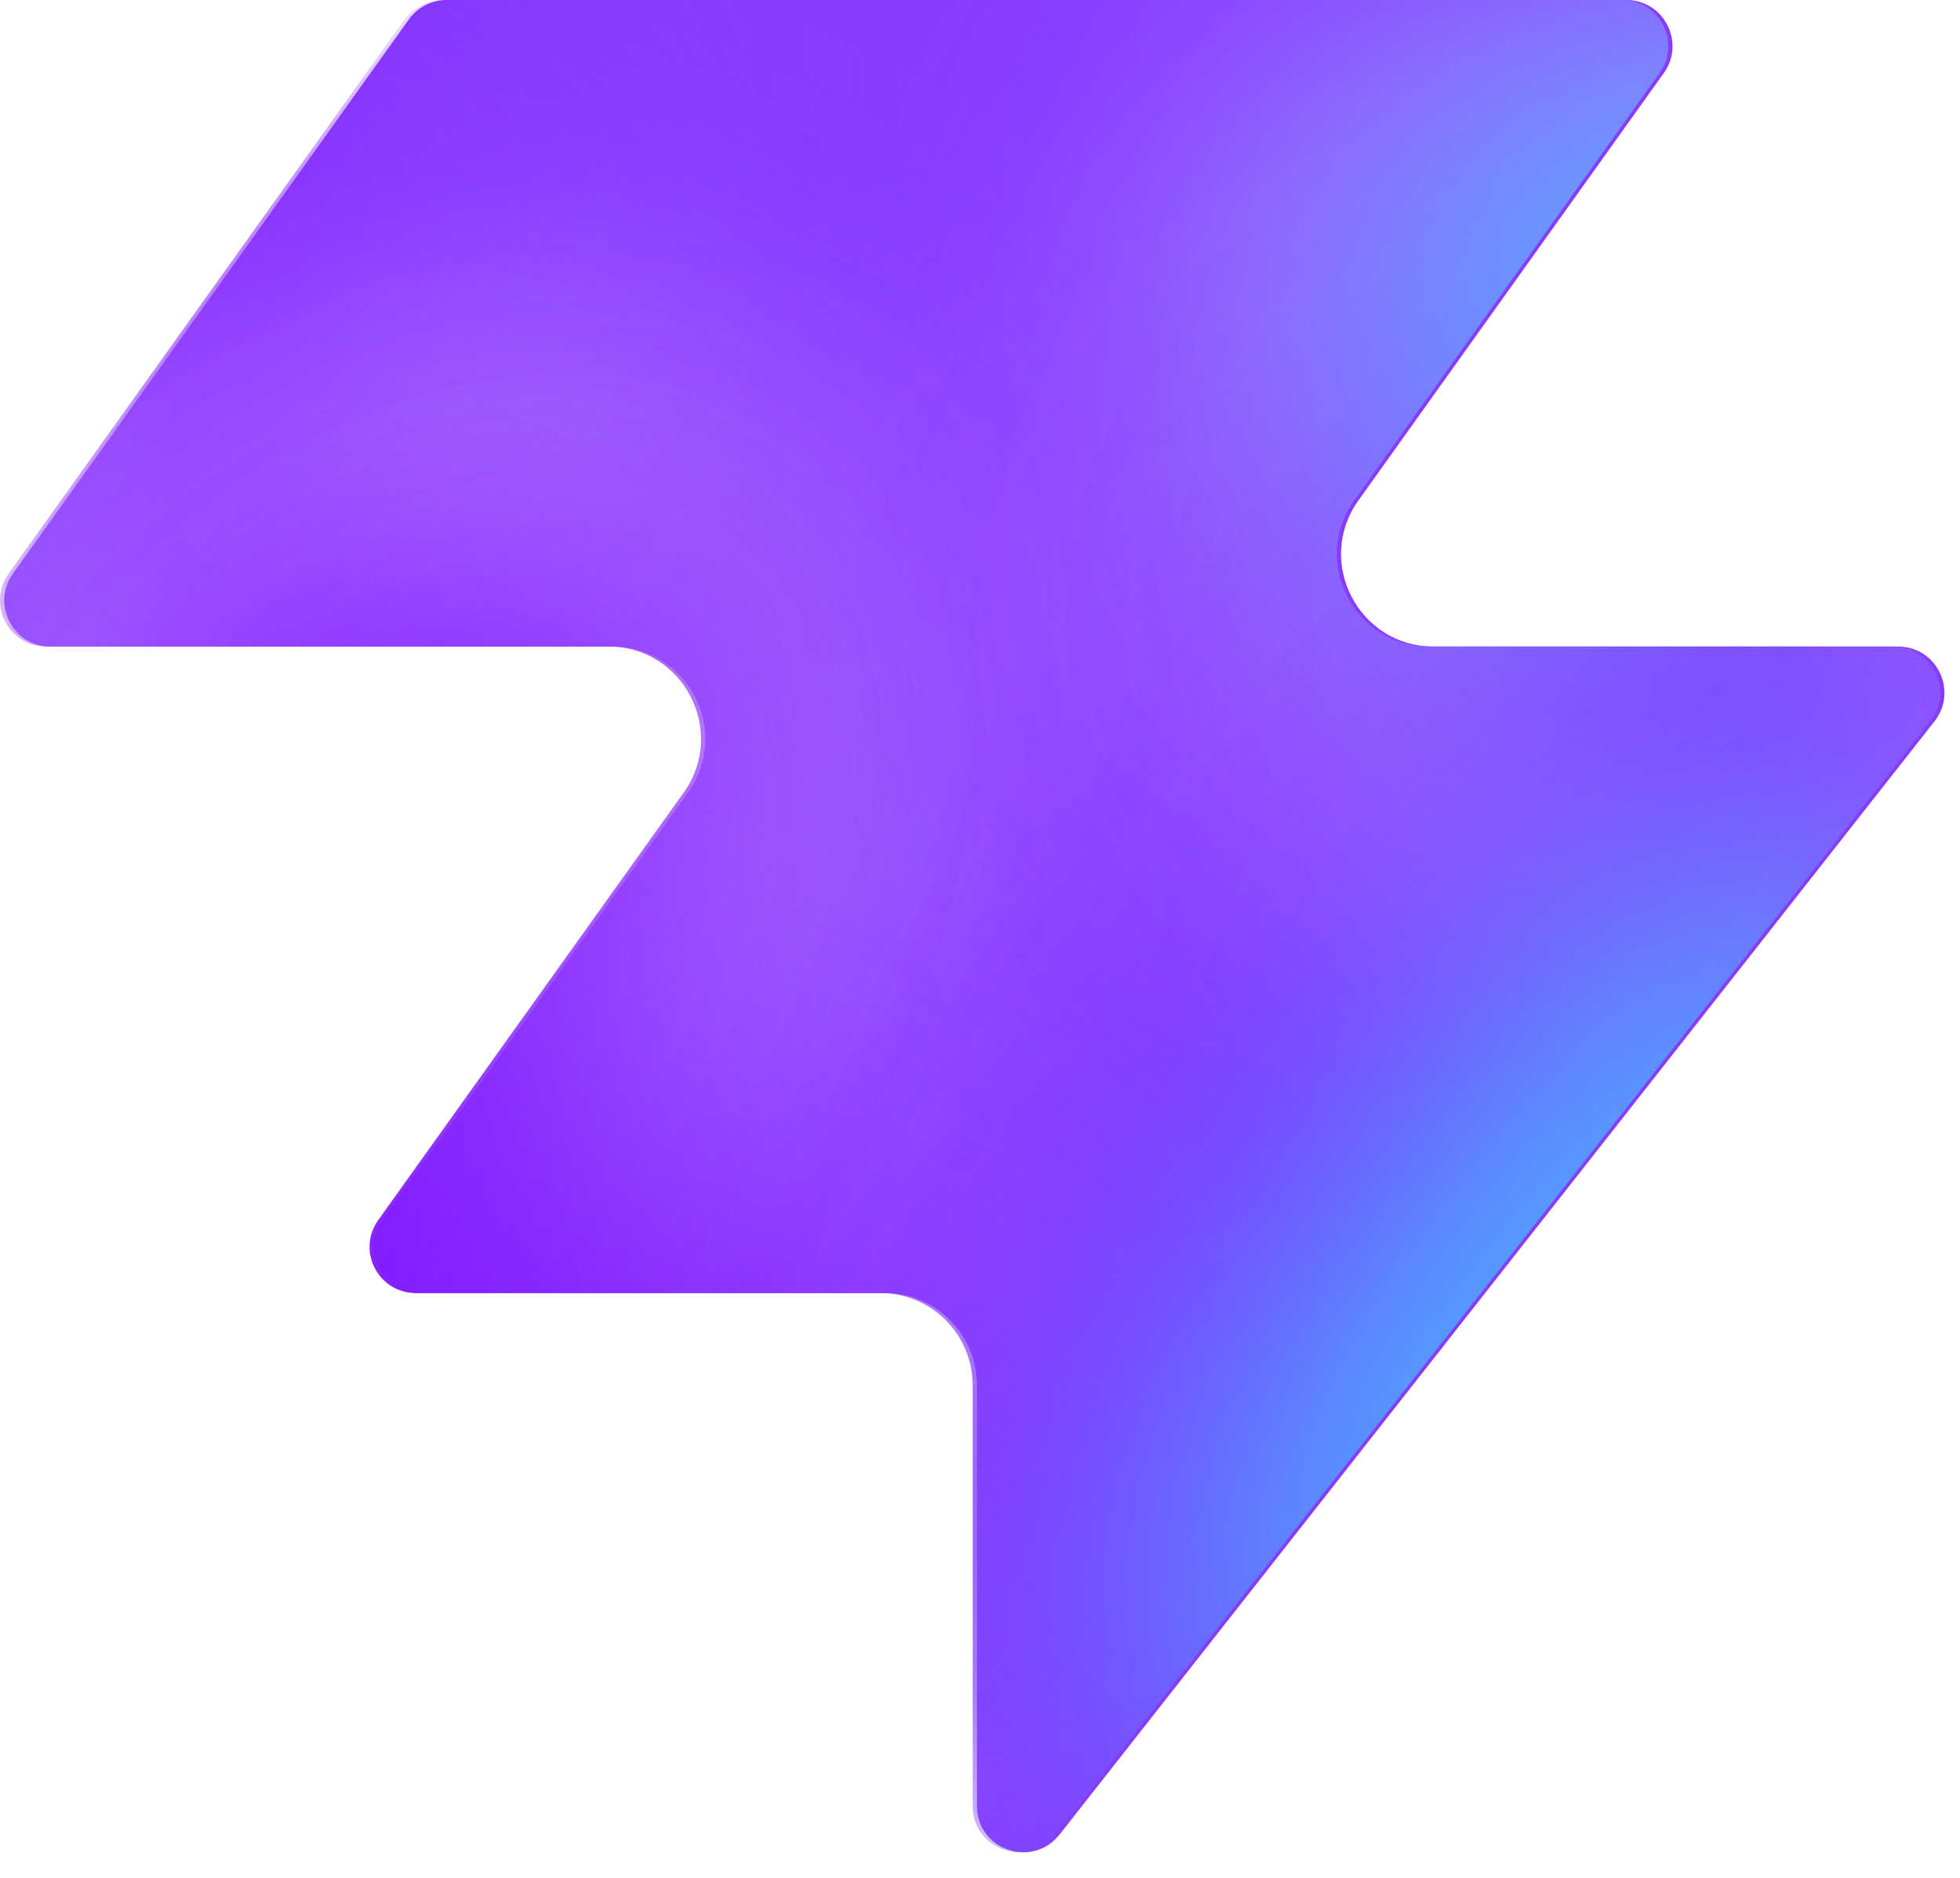
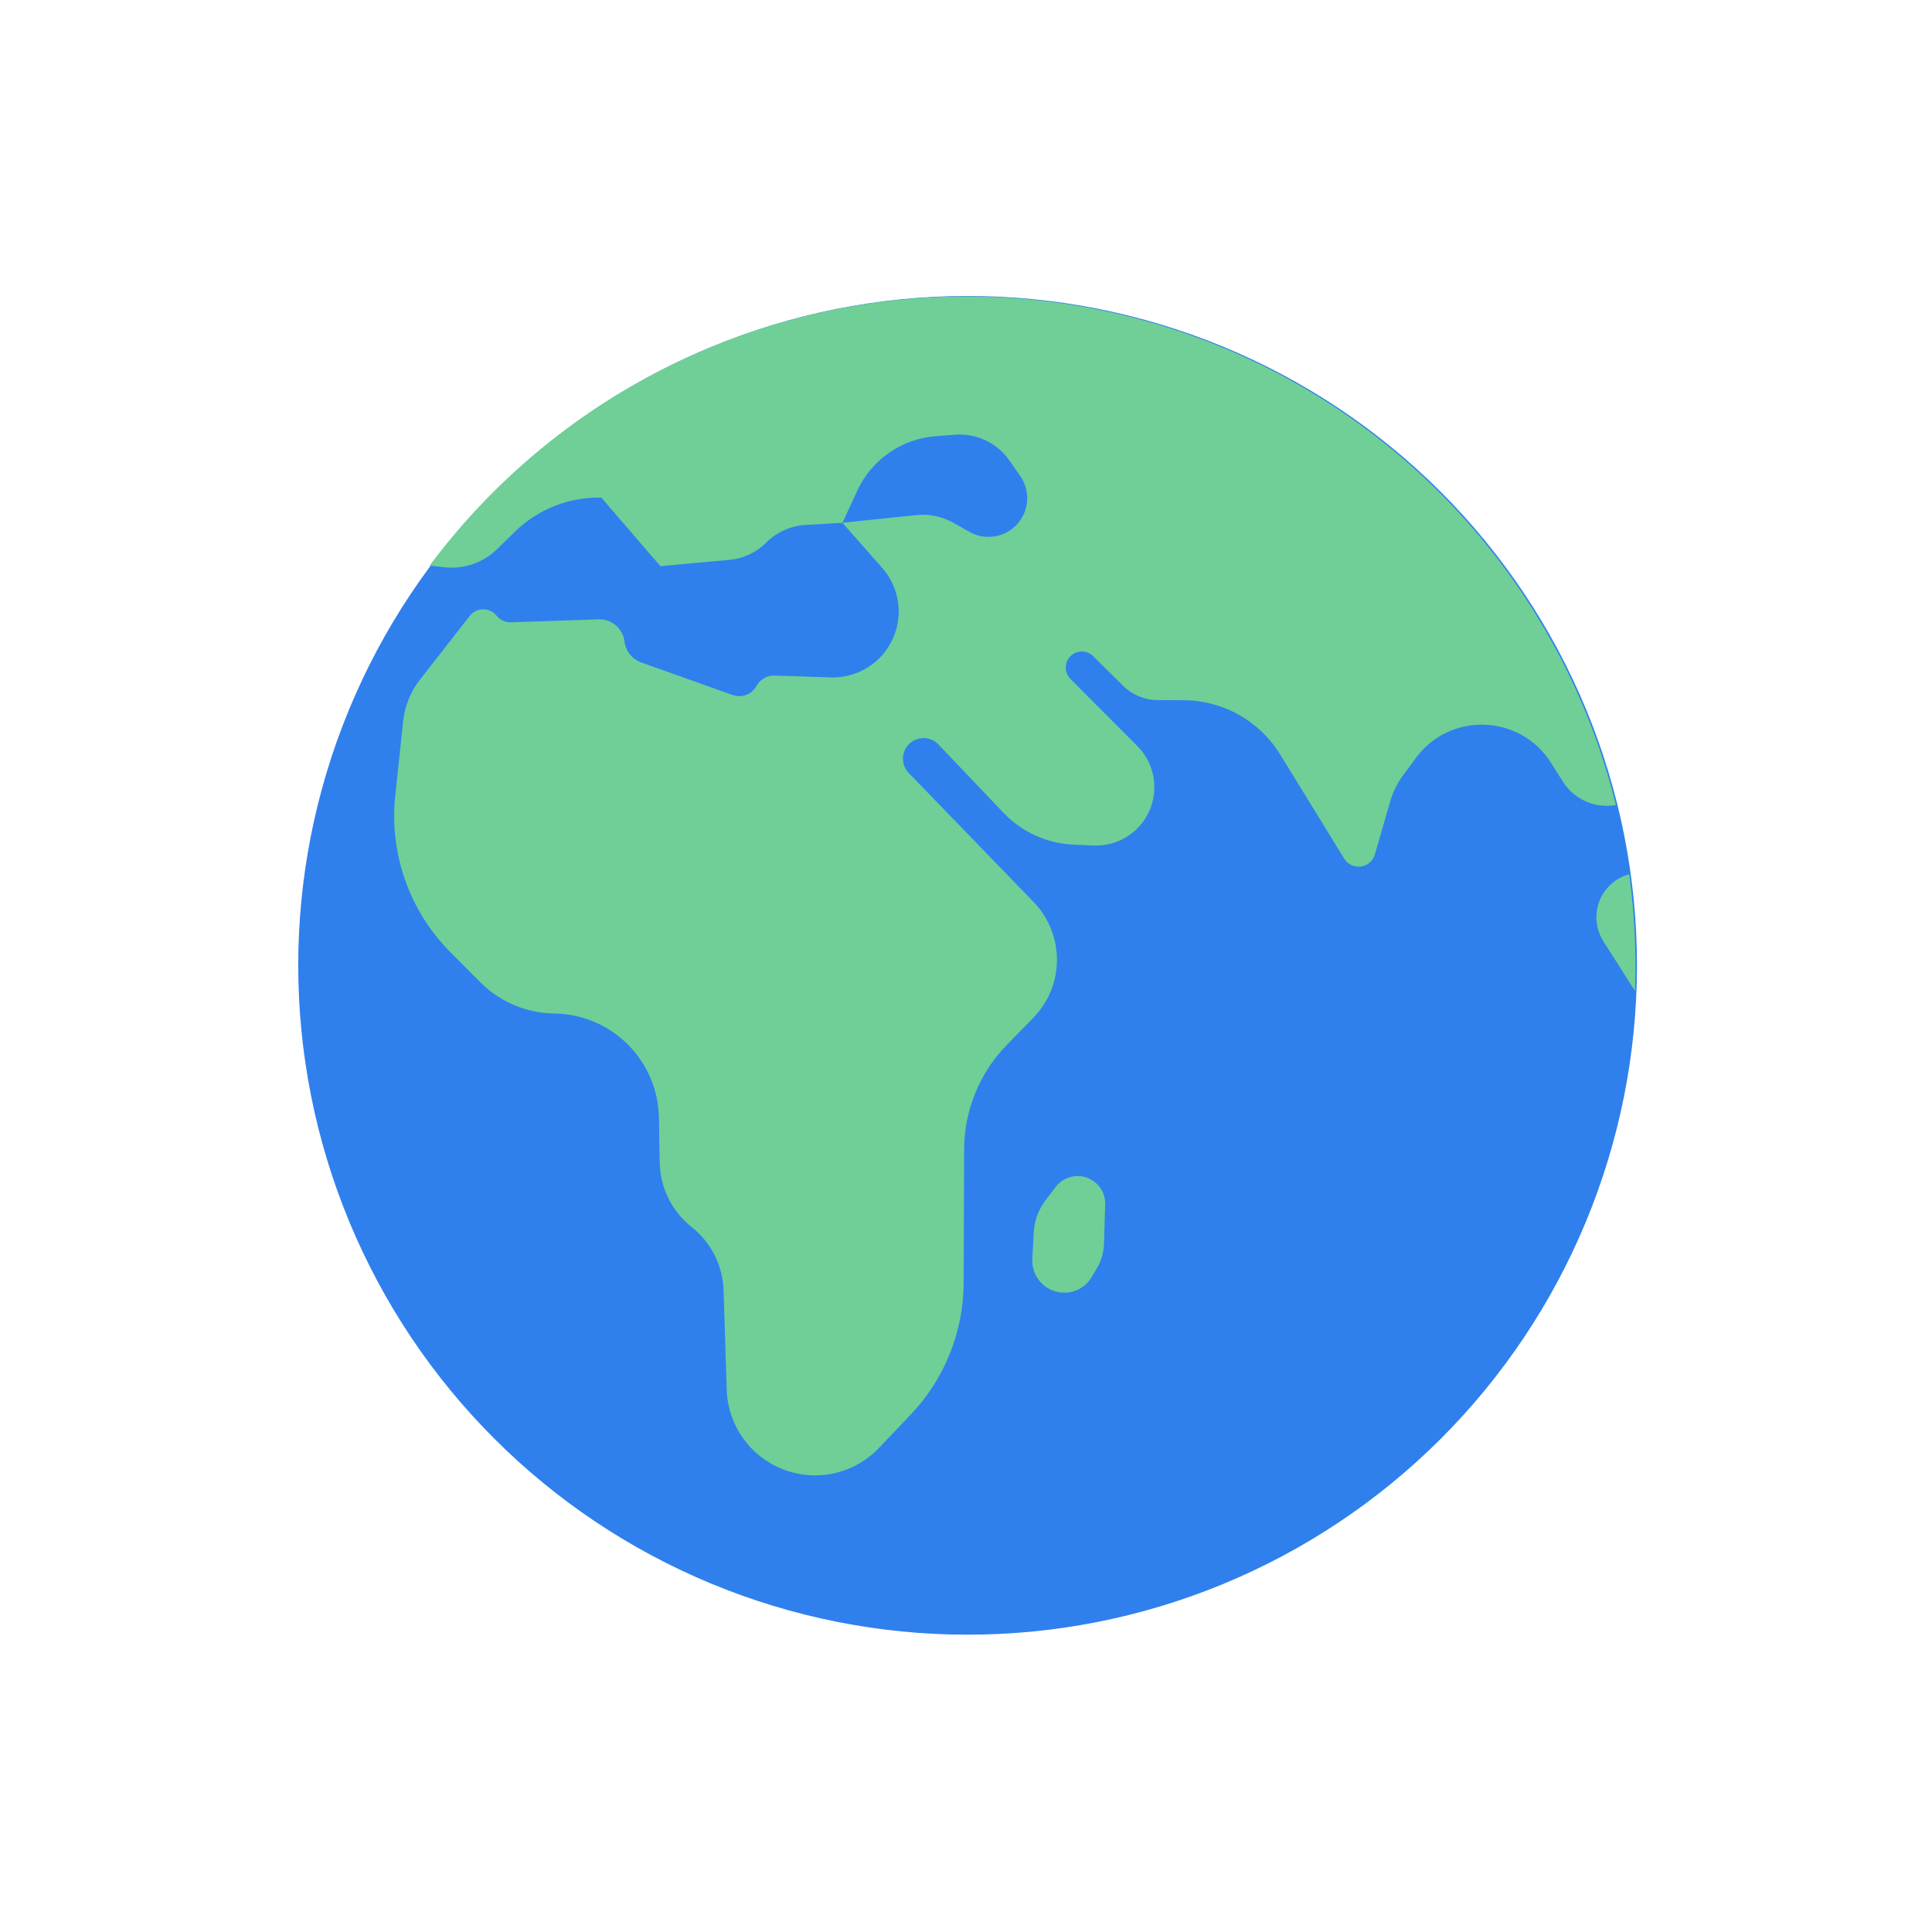
- <svg xmlns="http://www.w3.org/2000/svg" width="48" height="46" fill="none" viewBox="0 0 48 46">
-   <path fill="#863bff" d="M25.946 44.938c-.664.845-2.021.375-2.021-.698V33.937a2.26 2.26 0 0 0-2.262-2.262H10.287c-.92 0-1.456-1.04-.92-1.788l7.48-10.471c1.07-1.497 0-3.578-1.842-3.578H1.237c-.92 0-1.456-1.04-.92-1.788L10.013.474c.214-.297.556-.474.92-.474h28.894c.92 0 1.456 1.04.92 1.788l-7.48 10.471c-1.07 1.498 0 3.579 1.842 3.579h11.377c.943 0 1.473 1.088.89 1.83L25.947 44.94z" style="fill:#863bff;fill:color(display-p3 .525 .23 1);fill-opacity:1" />
-   <mask id="a" width="48" height="46" x="0" y="0" maskUnits="userSpaceOnUse" style="mask-type:alpha">
-     <path fill="#000" d="M25.842 44.938c-.664.844-2.021.375-2.021-.698V33.937a2.26 2.26 0 0 0-2.262-2.262H10.183c-.92 0-1.456-1.04-.92-1.788l7.48-10.471c1.07-1.498 0-3.579-1.842-3.579H1.133c-.92 0-1.456-1.04-.92-1.787L9.91.473c.214-.297.556-.474.92-.474h28.894c.92 0 1.456 1.04.92 1.788l-7.48 10.471c-1.07 1.498 0 3.578 1.842 3.578h11.377c.943 0 1.473 1.088.89 1.832L25.843 44.94z" style="fill:#000;fill-opacity:1" />
-   </mask>
-   <g mask="url(#a)">
-     <g filter="url(#b)">
-       <ellipse cx="5.508" cy="14.704" fill="#ede6ff" rx="5.508" ry="14.704" style="fill:#ede6ff;fill:color(display-p3 .927 .903 1);fill-opacity:1" transform="matrix(.00324 1 1 -.00324 -4.47 31.516)" />
-     </g>
-     <g filter="url(#c)">
-       <ellipse cx="10.399" cy="29.851" fill="#ede6ff" rx="10.399" ry="29.851" style="fill:#ede6ff;fill:color(display-p3 .927 .903 1);fill-opacity:1" transform="matrix(.00324 1 1 -.00324 -39.328 7.883)" />
-     </g>
-     <g filter="url(#d)">
-       <ellipse cx="5.508" cy="30.487" fill="#7e14ff" rx="5.508" ry="30.487" style="fill:#7e14ff;fill:color(display-p3 .492 .077 1);fill-opacity:1" transform="rotate(89.814 -25.913 -14.639)scale(1 -1)" />
-     </g>
-     <g filter="url(#e)">
-       <ellipse cx="5.508" cy="30.599" fill="#7e14ff" rx="5.508" ry="30.599" style="fill:#7e14ff;fill:color(display-p3 .492 .077 1);fill-opacity:1" transform="rotate(89.814 -32.644 -3.334)scale(1 -1)" />
-     </g>
-     <g filter="url(#f)">
-       <ellipse cx="5.508" cy="30.599" fill="#7e14ff" rx="5.508" ry="30.599" style="fill:#7e14ff;fill:color(display-p3 .492 .077 1);fill-opacity:1" transform="matrix(.00324 1 1 -.00324 -34.34 30.47)" />
-     </g>
-     <g filter="url(#g)">
-       <ellipse cx="14.072" cy="22.078" fill="#ede6ff" rx="14.072" ry="22.078" style="fill:#ede6ff;fill:color(display-p3 .927 .903 1);fill-opacity:1" transform="rotate(93.35 24.506 48.493)scale(-1 1)" />
-     </g>
-     <g filter="url(#h)">
-       <ellipse cx="3.47" cy="21.501" fill="#7e14ff" rx="3.47" ry="21.501" style="fill:#7e14ff;fill:color(display-p3 .492 .077 1);fill-opacity:1" transform="rotate(89.009 28.708 47.59)scale(-1 1)" />
-     </g>
-     <g filter="url(#i)">
-       <ellipse cx="3.47" cy="21.501" fill="#7e14ff" rx="3.47" ry="21.501" style="fill:#7e14ff;fill:color(display-p3 .492 .077 1);fill-opacity:1" transform="rotate(89.009 28.708 47.59)scale(-1 1)" />
-     </g>
-     <g filter="url(#j)">
-       <ellipse cx=".387" cy="8.972" fill="#7e14ff" rx="4.407" ry="29.108" style="fill:#7e14ff;fill:color(display-p3 .492 .077 1);fill-opacity:1" transform="rotate(39.51 .387 8.972)" />
-     </g>
-     <g filter="url(#k)">
-       <ellipse cx="47.523" cy="-6.092" fill="#7e14ff" rx="4.407" ry="29.108" style="fill:#7e14ff;fill:color(display-p3 .492 .077 1);fill-opacity:1" transform="rotate(37.892 47.523 -6.092)" />
-     </g>
-     <g filter="url(#l)">
-       <ellipse cx="41.412" cy="6.333" fill="#47bfff" rx="5.971" ry="9.665" style="fill:#47bfff;fill:color(display-p3 .28 .748 1);fill-opacity:1" transform="rotate(37.892 41.412 6.333)" />
-     </g>
-     <g filter="url(#m)">
-       <ellipse cx="-1.879" cy="38.332" fill="#7e14ff" rx="4.407" ry="29.108" style="fill:#7e14ff;fill:color(display-p3 .492 .077 1);fill-opacity:1" transform="rotate(37.892 -1.88 38.332)" />
-     </g>
-     <g filter="url(#n)">
-       <ellipse cx="-1.879" cy="38.332" fill="#7e14ff" rx="4.407" ry="29.108" style="fill:#7e14ff;fill:color(display-p3 .492 .077 1);fill-opacity:1" transform="rotate(37.892 -1.88 38.332)" />
-     </g>
-     <g filter="url(#o)">
-       <ellipse cx="35.651" cy="29.907" fill="#7e14ff" rx="4.407" ry="29.108" style="fill:#7e14ff;fill:color(display-p3 .492 .077 1);fill-opacity:1" transform="rotate(37.892 35.651 29.907)" />
-     </g>
-     <g filter="url(#p)">
-       <ellipse cx="38.418" cy="32.4" fill="#47bfff" rx="5.971" ry="15.297" style="fill:#47bfff;fill:color(display-p3 .28 .748 1);fill-opacity:1" transform="rotate(37.892 38.418 32.4)" />
-     </g>
-   </g>
-   <defs>
-     <filter id="b" width="60.045" height="41.654" x="-19.77" y="16.149" color-interpolation-filters="sRGB" filterUnits="userSpaceOnUse">
-       <feFlood flood-opacity="0" result="BackgroundImageFix" />
-       <feBlend in="SourceGraphic" in2="BackgroundImageFix" result="shape" />
-       <feGaussianBlur result="effect1_foregroundBlur_2002_17158" stdDeviation="7.659" />
-     </filter>
-     <filter id="c" width="90.34" height="51.437" x="-54.613" y="-7.533" color-interpolation-filters="sRGB" filterUnits="userSpaceOnUse">
-       <feFlood flood-opacity="0" result="BackgroundImageFix" />
-       <feBlend in="SourceGraphic" in2="BackgroundImageFix" result="shape" />
-       <feGaussianBlur result="effect1_foregroundBlur_2002_17158" stdDeviation="7.659" />
-     </filter>
-     <filter id="d" width="79.355" height="29.4" x="-49.64" y="2.03" color-interpolation-filters="sRGB" filterUnits="userSpaceOnUse">
-       <feFlood flood-opacity="0" result="BackgroundImageFix" />
-       <feBlend in="SourceGraphic" in2="BackgroundImageFix" result="shape" />
-       <feGaussianBlur result="effect1_foregroundBlur_2002_17158" stdDeviation="4.596" />
-     </filter>
-     <filter id="e" width="79.579" height="29.4" x="-45.045" y="20.029" color-interpolation-filters="sRGB" filterUnits="userSpaceOnUse">
-       <feFlood flood-opacity="0" result="BackgroundImageFix" />
-       <feBlend in="SourceGraphic" in2="BackgroundImageFix" result="shape" />
-       <feGaussianBlur result="effect1_foregroundBlur_2002_17158" stdDeviation="4.596" />
-     </filter>
-     <filter id="f" width="79.579" height="29.4" x="-43.513" y="21.178" color-interpolation-filters="sRGB" filterUnits="userSpaceOnUse">
-       <feFlood flood-opacity="0" result="BackgroundImageFix" />
-       <feBlend in="SourceGraphic" in2="BackgroundImageFix" result="shape" />
-       <feGaussianBlur result="effect1_foregroundBlur_2002_17158" stdDeviation="4.596" />
-     </filter>
-     <filter id="g" width="74.749" height="58.852" x="15.756" y="-17.901" color-interpolation-filters="sRGB" filterUnits="userSpaceOnUse">
-       <feFlood flood-opacity="0" result="BackgroundImageFix" />
-       <feBlend in="SourceGraphic" in2="BackgroundImageFix" result="shape" />
-       <feGaussianBlur result="effect1_foregroundBlur_2002_17158" stdDeviation="7.659" />
-     </filter>
-     <filter id="h" width="61.377" height="25.362" x="23.548" y="2.284" color-interpolation-filters="sRGB" filterUnits="userSpaceOnUse">
-       <feFlood flood-opacity="0" result="BackgroundImageFix" />
-       <feBlend in="SourceGraphic" in2="BackgroundImageFix" result="shape" />
-       <feGaussianBlur result="effect1_foregroundBlur_2002_17158" stdDeviation="4.596" />
-     </filter>
-     <filter id="i" width="61.377" height="25.362" x="23.548" y="2.284" color-interpolation-filters="sRGB" filterUnits="userSpaceOnUse">
-       <feFlood flood-opacity="0" result="BackgroundImageFix" />
-       <feBlend in="SourceGraphic" in2="BackgroundImageFix" result="shape" />
-       <feGaussianBlur result="effect1_foregroundBlur_2002_17158" stdDeviation="4.596" />
-     </filter>
-     <filter id="j" width="56.045" height="63.649" x="-27.636" y="-22.853" color-interpolation-filters="sRGB" filterUnits="userSpaceOnUse">
-       <feFlood flood-opacity="0" result="BackgroundImageFix" />
-       <feBlend in="SourceGraphic" in2="BackgroundImageFix" result="shape" />
-       <feGaussianBlur result="effect1_foregroundBlur_2002_17158" stdDeviation="4.596" />
-     </filter>
-     <filter id="k" width="54.814" height="64.646" x="20.116" y="-38.415" color-interpolation-filters="sRGB" filterUnits="userSpaceOnUse">
-       <feFlood flood-opacity="0" result="BackgroundImageFix" />
-       <feBlend in="SourceGraphic" in2="BackgroundImageFix" result="shape" />
-       <feGaussianBlur result="effect1_foregroundBlur_2002_17158" stdDeviation="4.596" />
-     </filter>
-     <filter id="l" width="33.541" height="35.313" x="24.641" y="-11.323" color-interpolation-filters="sRGB" filterUnits="userSpaceOnUse">
-       <feFlood flood-opacity="0" result="BackgroundImageFix" />
-       <feBlend in="SourceGraphic" in2="BackgroundImageFix" result="shape" />
-       <feGaussianBlur result="effect1_foregroundBlur_2002_17158" stdDeviation="4.596" />
-     </filter>
-     <filter id="m" width="54.814" height="64.646" x="-29.286" y="6.009" color-interpolation-filters="sRGB" filterUnits="userSpaceOnUse">
-       <feFlood flood-opacity="0" result="BackgroundImageFix" />
-       <feBlend in="SourceGraphic" in2="BackgroundImageFix" result="shape" />
-       <feGaussianBlur result="effect1_foregroundBlur_2002_17158" stdDeviation="4.596" />
-     </filter>
-     <filter id="n" width="54.814" height="64.646" x="-29.286" y="6.009" color-interpolation-filters="sRGB" filterUnits="userSpaceOnUse">
-       <feFlood flood-opacity="0" result="BackgroundImageFix" />
-       <feBlend in="SourceGraphic" in2="BackgroundImageFix" result="shape" />
-       <feGaussianBlur result="effect1_foregroundBlur_2002_17158" stdDeviation="4.596" />
-     </filter>
-     <filter id="o" width="54.814" height="64.646" x="8.244" y="-2.416" color-interpolation-filters="sRGB" filterUnits="userSpaceOnUse">
-       <feFlood flood-opacity="0" result="BackgroundImageFix" />
-       <feBlend in="SourceGraphic" in2="BackgroundImageFix" result="shape" />
-       <feGaussianBlur result="effect1_foregroundBlur_2002_17158" stdDeviation="4.596" />
-     </filter>
-     <filter id="p" width="39.409" height="43.623" x="18.713" y="10.588" color-interpolation-filters="sRGB" filterUnits="userSpaceOnUse">
-       <feFlood flood-opacity="0" result="BackgroundImageFix" />
-       <feBlend in="SourceGraphic" in2="BackgroundImageFix" result="shape" />
-       <feGaussianBlur result="effect1_foregroundBlur_2002_17158" stdDeviation="4.596" />
-     </filter>
-   </defs>
+ <svg xmlns="http://www.w3.org/2000/svg" width="163" height="163" viewBox="0 0 163 163" fill="none">
+   <path d="M59.888 29.326C66.744 26.465 74.097 24.985 81.525 24.971C88.954 24.956 96.312 26.407 103.179 29.241C110.046 32.075 116.286 36.236 121.542 41.485C126.798 46.734 130.967 52.969 133.81 59.832C136.653 66.695 138.114 74.052 138.109 81.48C138.104 88.909 136.634 96.263 133.782 103.123C130.931 109.982 126.754 116.211 121.491 121.454C116.228 126.697 109.982 130.849 103.112 133.674C89.283 139.36 73.763 139.33 59.957 133.59C46.15 127.851 35.183 116.87 29.461 103.056C23.739 89.242 23.729 73.722 29.433 59.901C35.137 46.079 46.089 35.084 59.888 29.326Z" fill="#2F80ED" />
+   <path fill-rule="evenodd" clip-rule="evenodd" d="M37.541 47.861C38.338 47.945 39.143 47.852 39.9 47.59C40.657 47.328 41.347 46.902 41.922 46.343L43.47 44.835C44.422 43.908 45.549 43.178 46.785 42.689C48.021 42.199 49.342 41.959 50.671 41.983H50.736L55.718 47.767L59.542 47.417L61.545 47.233C62.721 47.126 63.821 46.608 64.654 45.77C65.526 44.894 66.692 44.371 67.924 44.295L71.074 44.108L74.43 47.91C75.15 48.725 75.615 49.733 75.768 50.809C75.921 51.886 75.755 52.983 75.291 53.967C74.828 54.95 74.086 55.776 73.158 56.342C72.23 56.909 71.156 57.191 70.07 57.154L65.363 56.995C65.053 56.983 64.746 57.058 64.476 57.211C64.206 57.364 63.984 57.589 63.835 57.861C63.644 58.211 63.335 58.481 62.963 58.623C62.591 58.765 62.181 58.769 61.806 58.635L54.096 55.889C53.721 55.755 53.392 55.52 53.143 55.21C52.895 54.9 52.738 54.527 52.69 54.132C52.625 53.602 52.364 53.115 51.958 52.767C51.553 52.42 51.031 52.236 50.497 52.254L43.097 52.504C42.87 52.511 42.645 52.465 42.439 52.37C42.233 52.275 42.051 52.133 41.909 51.956C41.772 51.785 41.597 51.646 41.398 51.551C41.2 51.457 40.982 51.408 40.762 51.41C40.542 51.411 40.325 51.462 40.127 51.559C39.93 51.657 39.757 51.797 39.621 51.971L35.424 57.354C34.638 58.361 34.149 59.569 34.014 60.84L33.348 67.119C33.091 69.531 33.376 71.969 34.181 74.257C34.987 76.545 36.293 78.624 38.003 80.343L40.522 82.871C42.176 84.531 44.414 85.478 46.757 85.508C49.083 85.535 51.307 86.469 52.957 88.109C54.607 89.75 55.553 91.969 55.593 94.296L55.66 98.085C55.679 99.135 55.93 100.168 56.397 101.108C56.863 102.049 57.532 102.875 58.356 103.525C59.167 104.166 59.828 104.977 60.293 105.9C60.758 106.823 61.016 107.837 61.048 108.87L61.312 117.242C61.37 119.151 62.158 120.966 63.514 122.311C64.87 123.657 66.691 124.43 68.601 124.473C69.635 124.496 70.664 124.302 71.619 123.904C72.575 123.507 73.437 122.914 74.151 122.164L76.826 119.357C79.687 116.352 81.29 112.365 81.304 108.216L81.341 96.973C81.351 93.679 82.643 90.518 84.943 88.161L87.178 85.87C88.454 84.565 89.17 82.813 89.173 80.988C89.177 79.162 88.469 77.408 87.199 76.097L76.706 65.251C76.539 65.088 76.406 64.894 76.316 64.68C76.226 64.465 76.18 64.234 76.181 64.001C76.181 63.769 76.229 63.538 76.321 63.324C76.412 63.11 76.546 62.917 76.714 62.755C76.882 62.594 77.08 62.468 77.298 62.385C77.516 62.302 77.748 62.264 77.98 62.272C78.213 62.281 78.442 62.336 78.652 62.435C78.863 62.533 79.052 62.673 79.208 62.847L84.656 68.568C86.213 70.205 88.346 71.173 90.603 71.266L92.266 71.335C93.256 71.376 94.234 71.117 95.074 70.593C95.915 70.069 96.577 69.303 96.975 68.396C97.374 67.49 97.489 66.484 97.307 65.511C97.125 64.537 96.653 63.642 95.954 62.94L90.314 57.284C90.059 57.03 89.915 56.685 89.915 56.325C89.914 55.966 90.056 55.62 90.31 55.365C90.564 55.11 90.909 54.966 91.269 54.965C91.629 54.965 91.974 55.107 92.23 55.361L94.776 57.877C95.542 58.631 96.569 59.059 97.645 59.065L99.88 59.077C101.511 59.087 103.113 59.511 104.535 60.312C105.956 61.112 107.15 62.261 108.004 63.651L113.407 72.441C113.552 72.677 113.762 72.865 114.011 72.984C114.261 73.103 114.54 73.146 114.813 73.109C115.087 73.072 115.345 72.957 115.554 72.776C115.763 72.596 115.916 72.358 115.993 72.093L117.305 67.568C117.527 66.806 117.88 66.088 118.35 65.449L119.446 63.959C122.331 60.033 128.261 60.245 130.86 64.363L131.859 65.944C132.324 66.681 132.998 67.263 133.795 67.615C134.593 67.967 135.477 68.073 136.335 67.92C134.21 59.332 130.098 51.364 124.329 44.657C118.561 37.949 111.297 32.691 103.124 29.305C91.516 24.499 78.636 23.7 66.523 27.035C54.41 30.37 43.755 37.649 36.243 47.72L37.541 47.861ZM137.454 73.757C137.902 77.022 138.067 80.318 137.943 83.607L135.276 79.416C134.959 78.918 134.763 78.353 134.704 77.766C134.645 77.179 134.725 76.587 134.936 76.036C135.148 75.485 135.486 74.992 135.924 74.596C136.361 74.2 136.885 73.914 137.454 73.757ZM71.074 44.106L72.329 41.394C72.925 40.107 73.854 39.002 75.019 38.194C76.185 37.386 77.545 36.904 78.959 36.797L80.581 36.675C81.467 36.608 82.355 36.773 83.158 37.154C83.961 37.535 84.651 38.118 85.159 38.847L86.078 40.165C86.501 40.773 86.705 41.506 86.657 42.245C86.609 42.983 86.311 43.683 85.812 44.231C85.314 44.778 84.644 45.139 83.913 45.256C83.183 45.373 82.433 45.238 81.789 44.874L80.471 44.126C79.507 43.577 78.396 43.344 77.293 43.46L71.074 44.106ZM89.788 109.061C88.24 109.061 87.007 107.761 87.095 106.215L87.219 103.943C87.274 102.977 87.617 102.048 88.201 101.278L89.063 100.145C89.362 99.751 89.778 99.462 90.251 99.32C90.725 99.178 91.231 99.191 91.697 99.356C92.162 99.522 92.564 99.831 92.842 100.239C93.12 100.648 93.261 101.134 93.244 101.628L93.138 104.958C93.116 105.661 92.918 106.343 92.568 106.952L92.12 107.719C91.883 108.128 91.543 108.467 91.134 108.703C90.725 108.939 90.261 109.062 89.788 109.061Z" fill="#6FCF97" />
</svg>
